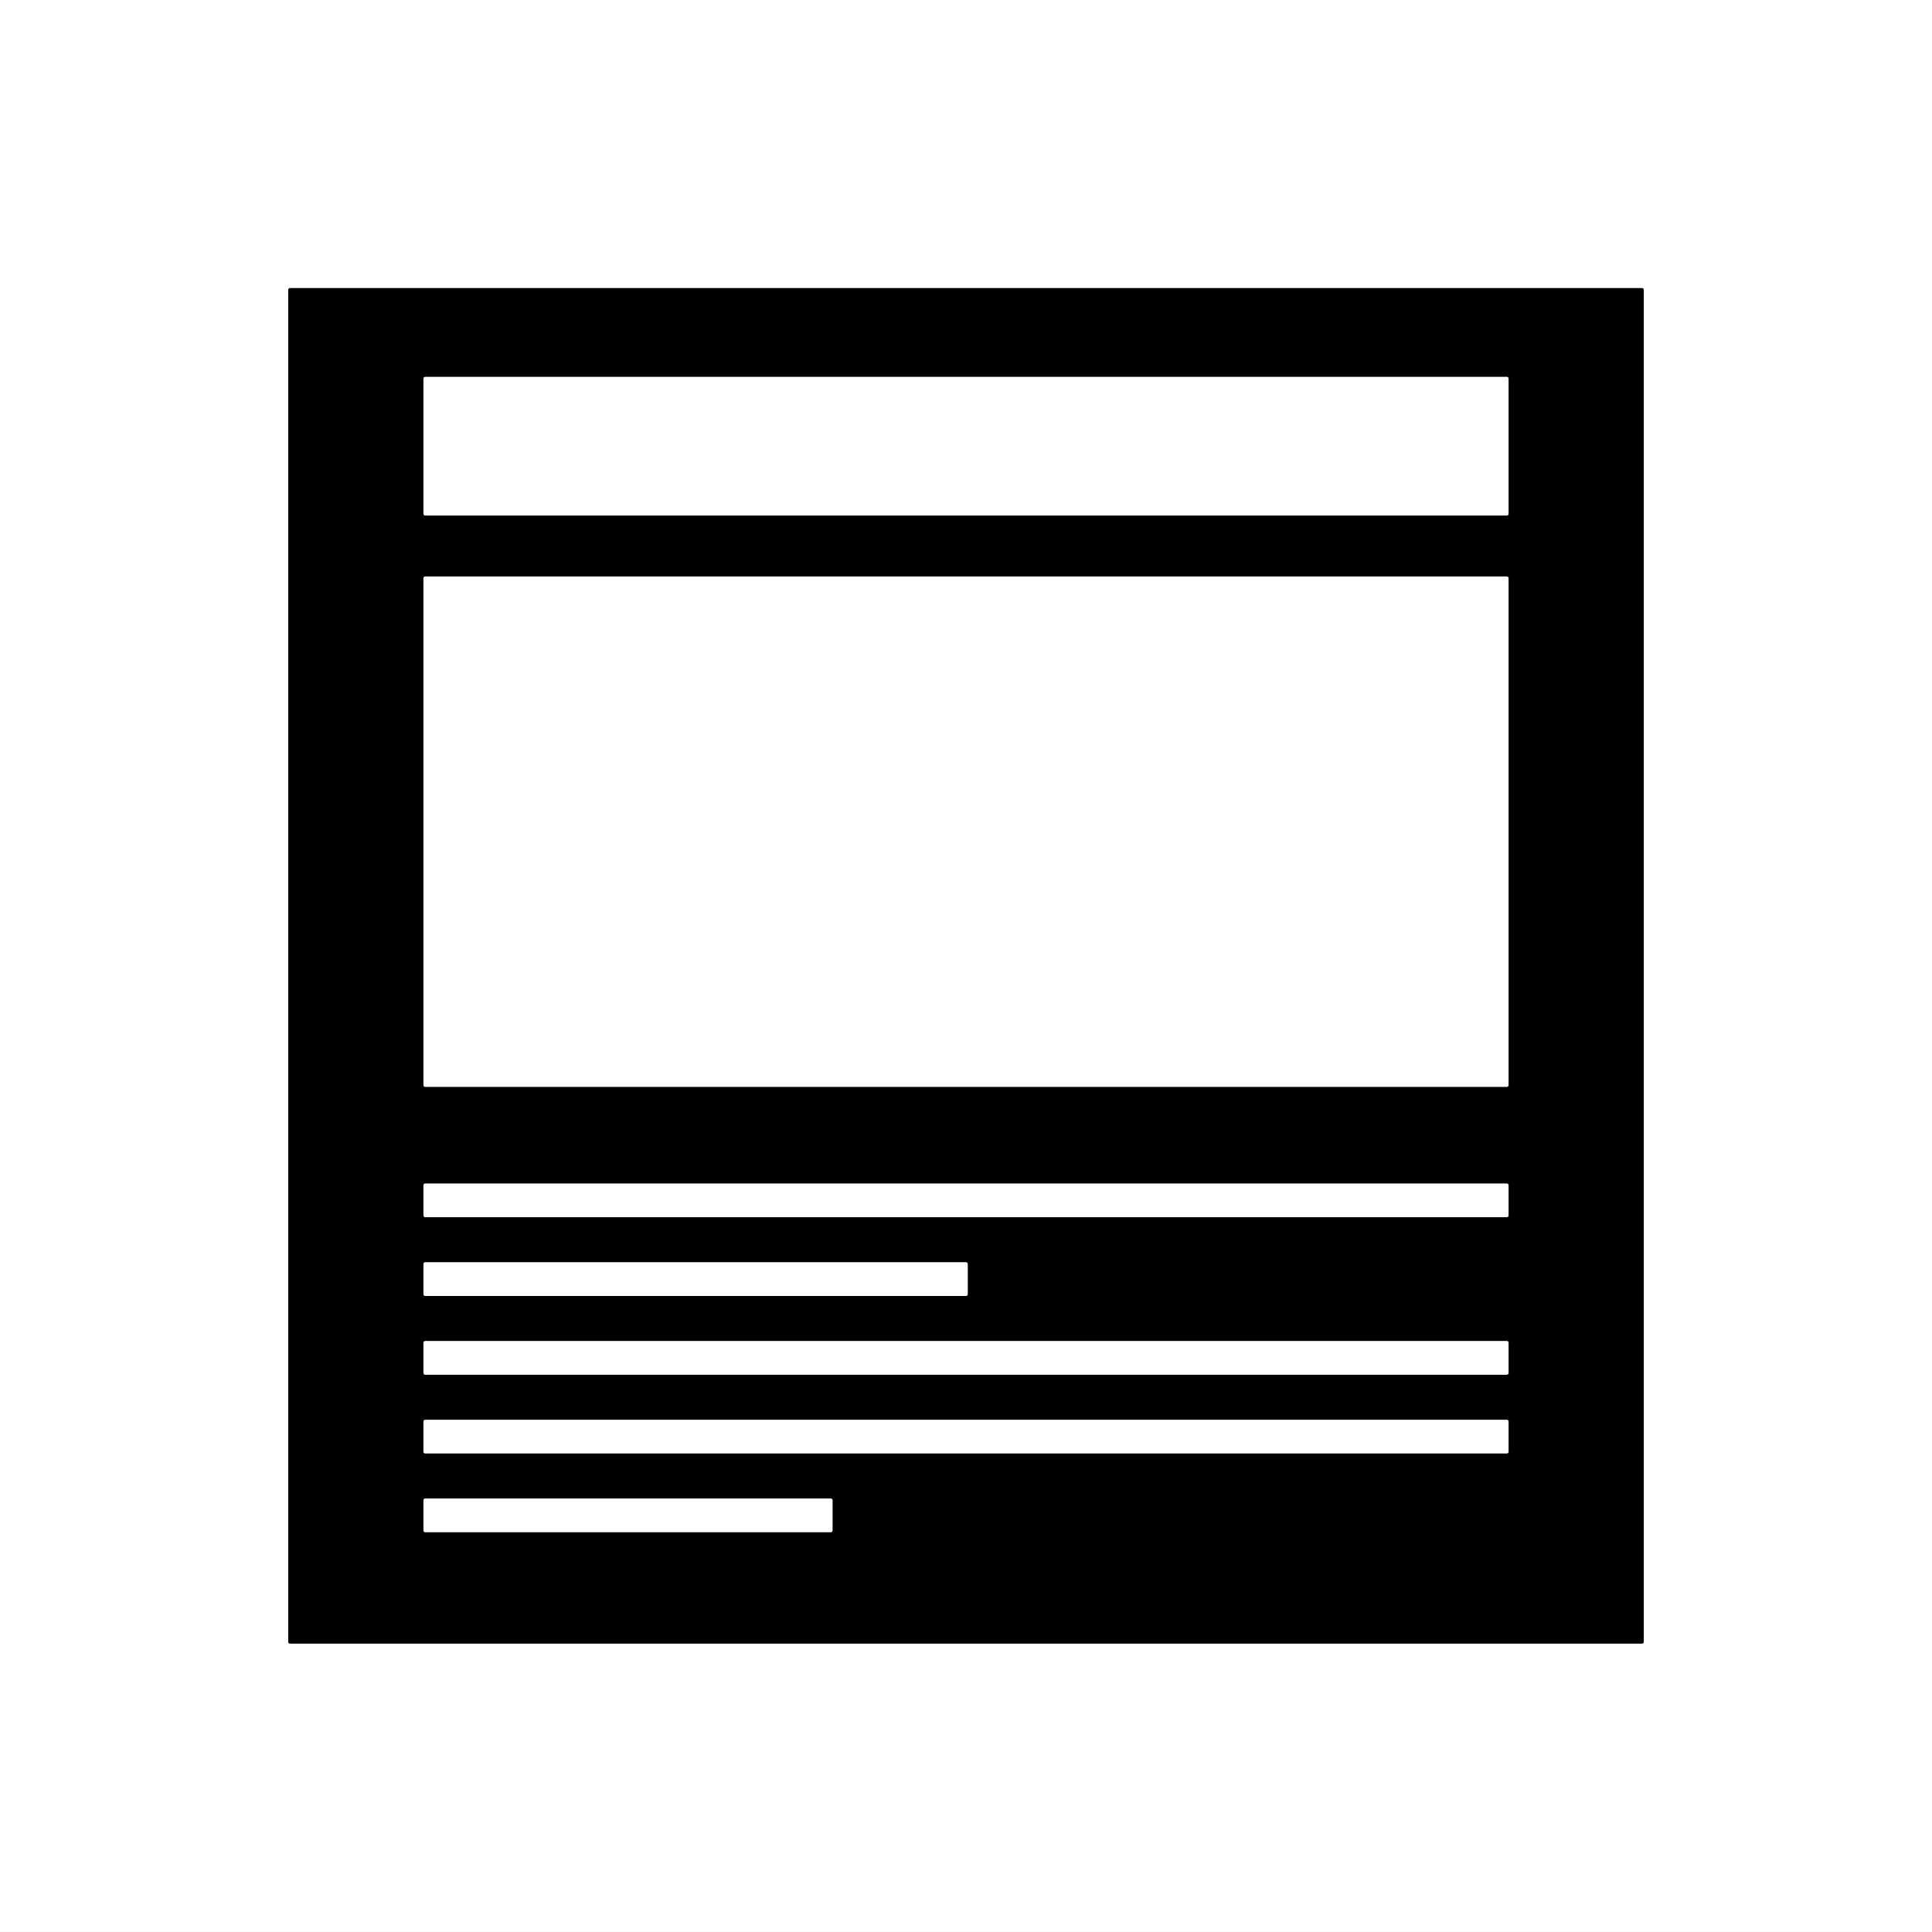
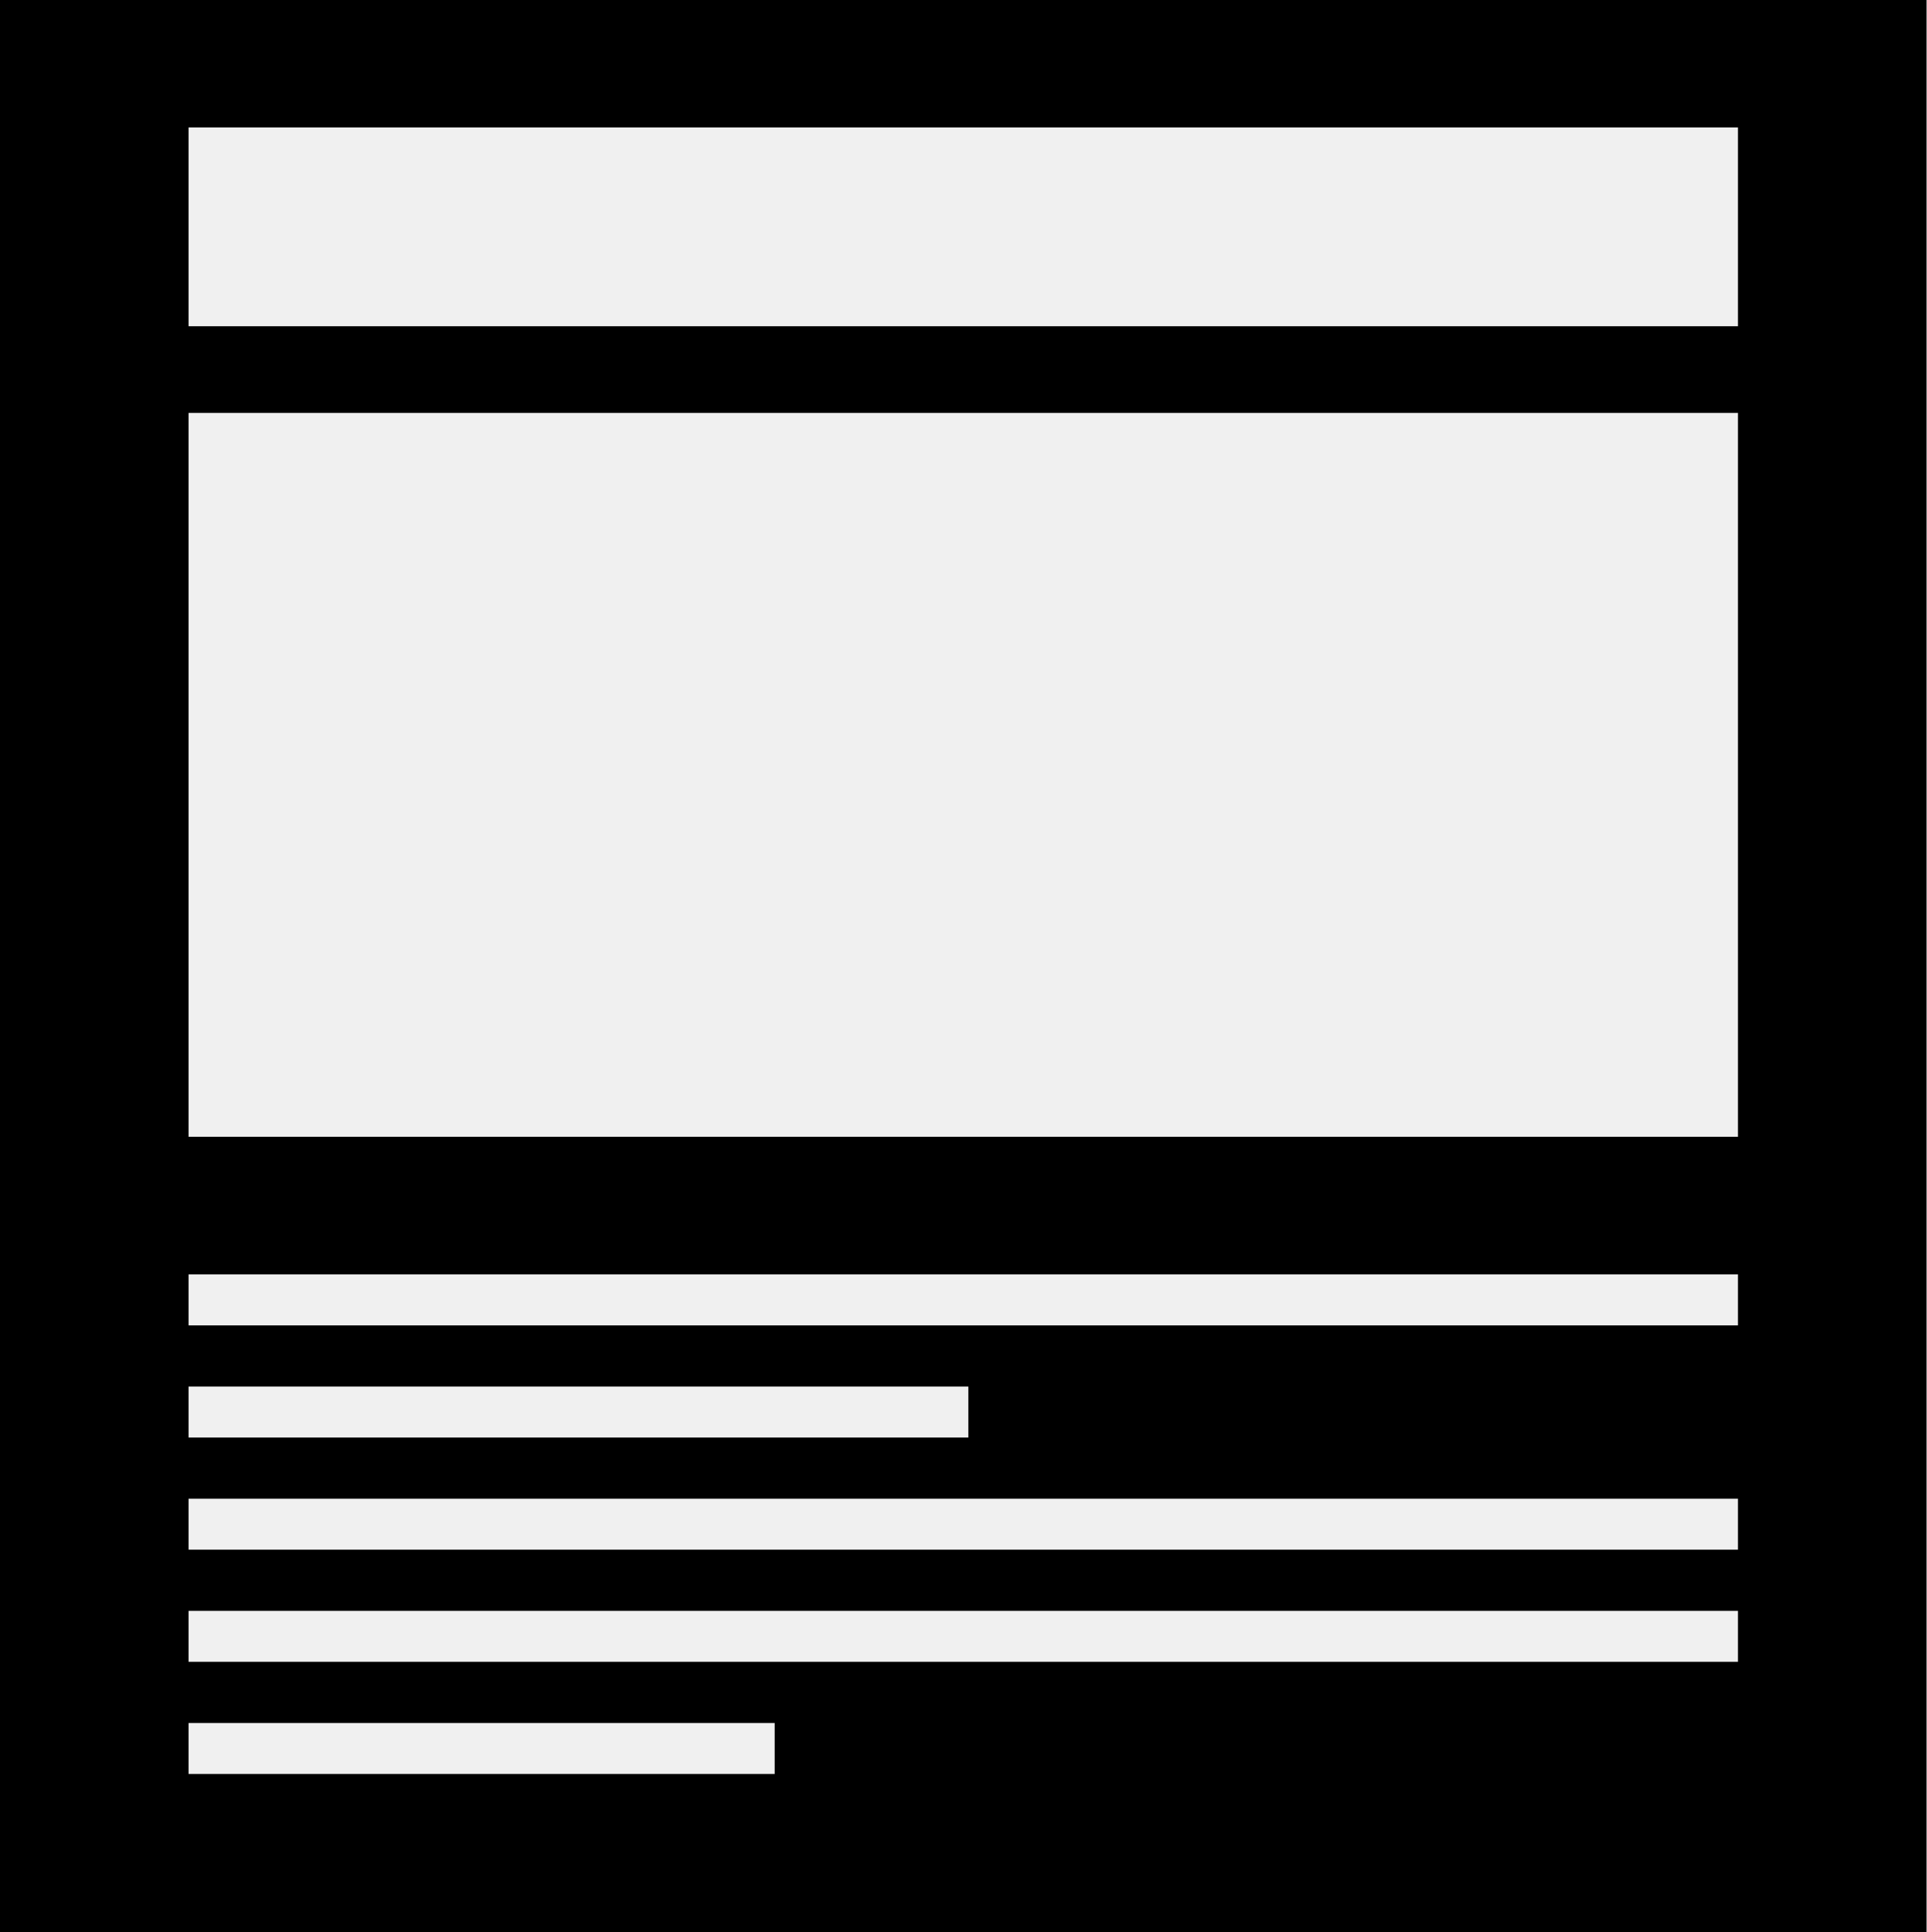
- <svg xmlns="http://www.w3.org/2000/svg" version="1.1" viewBox="0.0 0.0 540.094 540.0" fill="none" stroke="none" stroke-linecap="square" stroke-miterlimit="10">
-   <clipPath id="g1059fc4cc43_0_4.0">
-     <path d="m0 0l540.095 0l0 540.0l-540.095 0l0 -540.0z" clip-rule="nonzero" />
-   </clipPath>
-   <g clip-path="url(#g1059fc4cc43_0_4.0)">
-     <path fill="#ffffff" d="m0 0l540.095 0l0 540.0l-540.095 0z" fill-rule="evenodd" />
-     <path fill="#000000" d="m81.071 81.024l377.953 0l0 377.953l-377.953 0z" fill-rule="evenodd" />
-     <path stroke="#000000" stroke-width="1.0" stroke-linejoin="round" stroke-linecap="butt" d="m81.071 81.024l377.953 0l0 377.953l-377.953 0z" fill-rule="evenodd" />
-     <path fill="#ffffff" d="m118.866 105.835l302.362 0l0 37.795l-302.362 0z" fill-rule="evenodd" />
-     <path stroke="#ffffff" stroke-width="1.0" stroke-linejoin="round" stroke-linecap="butt" d="m118.866 105.835l302.362 0l0 37.795l-302.362 0z" fill-rule="evenodd" />
-     <path fill="#ffffff" d="m118.866 161.646l302.362 0l0 141.701l-302.362 0z" fill-rule="evenodd" />
-     <path stroke="#ffffff" stroke-width="1.0" stroke-linejoin="round" stroke-linecap="butt" d="m118.866 161.646l302.362 0l0 141.701l-302.362 0z" fill-rule="evenodd" />
-     <path fill="#ffffff" d="m118.866 331.336l302.362 0l0 8.441l-302.362 0z" fill-rule="evenodd" />
-     <path stroke="#ffffff" stroke-width="1.0" stroke-linejoin="round" stroke-linecap="butt" d="m118.866 331.336l302.362 0l0 8.441l-302.362 0z" fill-rule="evenodd" />
-     <path fill="#ffffff" d="m118.866 353.353l151.181 0l0 8.441l-151.181 0z" fill-rule="evenodd" />
-     <path stroke="#ffffff" stroke-width="1.0" stroke-linejoin="round" stroke-linecap="butt" d="m118.866 353.353l151.181 0l0 8.441l-151.181 0z" fill-rule="evenodd" />
-     <path fill="#ffffff" d="m118.866 375.37l302.362 0l0 8.441l-302.362 0z" fill-rule="evenodd" />
-     <path stroke="#ffffff" stroke-width="1.0" stroke-linejoin="round" stroke-linecap="butt" d="m118.866 375.37l302.362 0l0 8.441l-302.362 0z" fill-rule="evenodd" />
-     <path fill="#ffffff" d="m118.866 397.387l302.362 0l0 8.441l-302.362 0z" fill-rule="evenodd" />
-     <path stroke="#ffffff" stroke-width="1.0" stroke-linejoin="round" stroke-linecap="butt" d="m118.866 397.387l302.362 0l0 8.441l-302.362 0z" fill-rule="evenodd" />
-     <path fill="#ffffff" d="m118.866 419.403l113.386 0l0 8.441l-113.386 0z" fill-rule="evenodd" />
-     <path stroke="#ffffff" stroke-width="1.0" stroke-linejoin="round" stroke-linecap="butt" d="m118.866 419.403l113.386 0l0 8.441l-113.386 0z" fill-rule="evenodd" />
+ <svg xmlns="http://www.w3.org/2000/svg" version="1.1" id="svg9" width="378" height="379" viewBox="0 0 378 379">
+   <defs id="defs13" />
+   <g id="g15" transform="translate(-67.00855,-71.7735)">
+     <path style="fill:#000000" d="M 67.009,261.274 V 71.773 h 189 189 v 189.5 189.5 h -189 -189 z m 152,153.5 v -5 h -57.5 -57.5 v 5 5 h 57.5 57.5 z m 189,-22 v -5 h -152 -152 v 5 5 h 152 152 z m 0,-22 v -5 h -152 -152 v 5 5 h 152 152 z m -151,-22 v -5 h -76.5 -76.5 v 5 5 h 76.5 76.5 z m 151,-22 v -5 h -152 -152 v 5 5 h 152 152 z m 0,-103 v -71 h -152 -152 v 71 71 h 152 152 z m 0,-107.5 V 96.774 h -152 -152 v 19.5 19.5 h 152 152 z" id="path551" />
  </g>
</svg>
